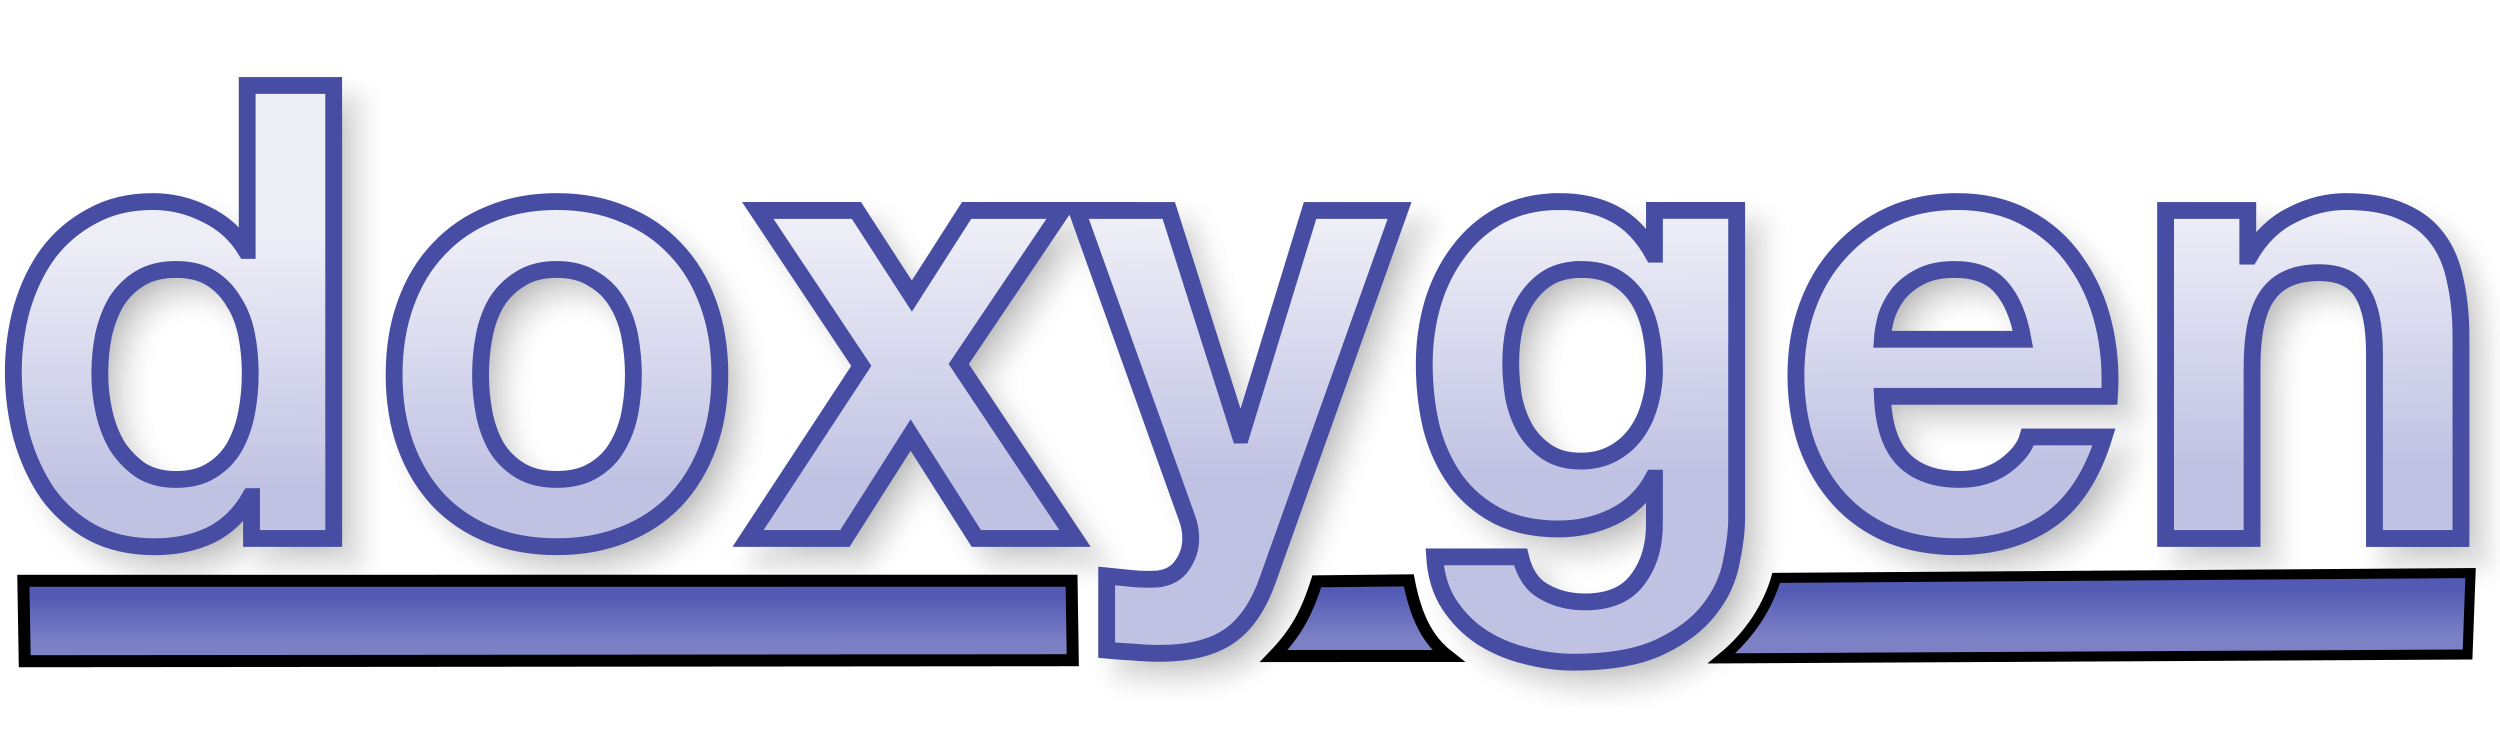
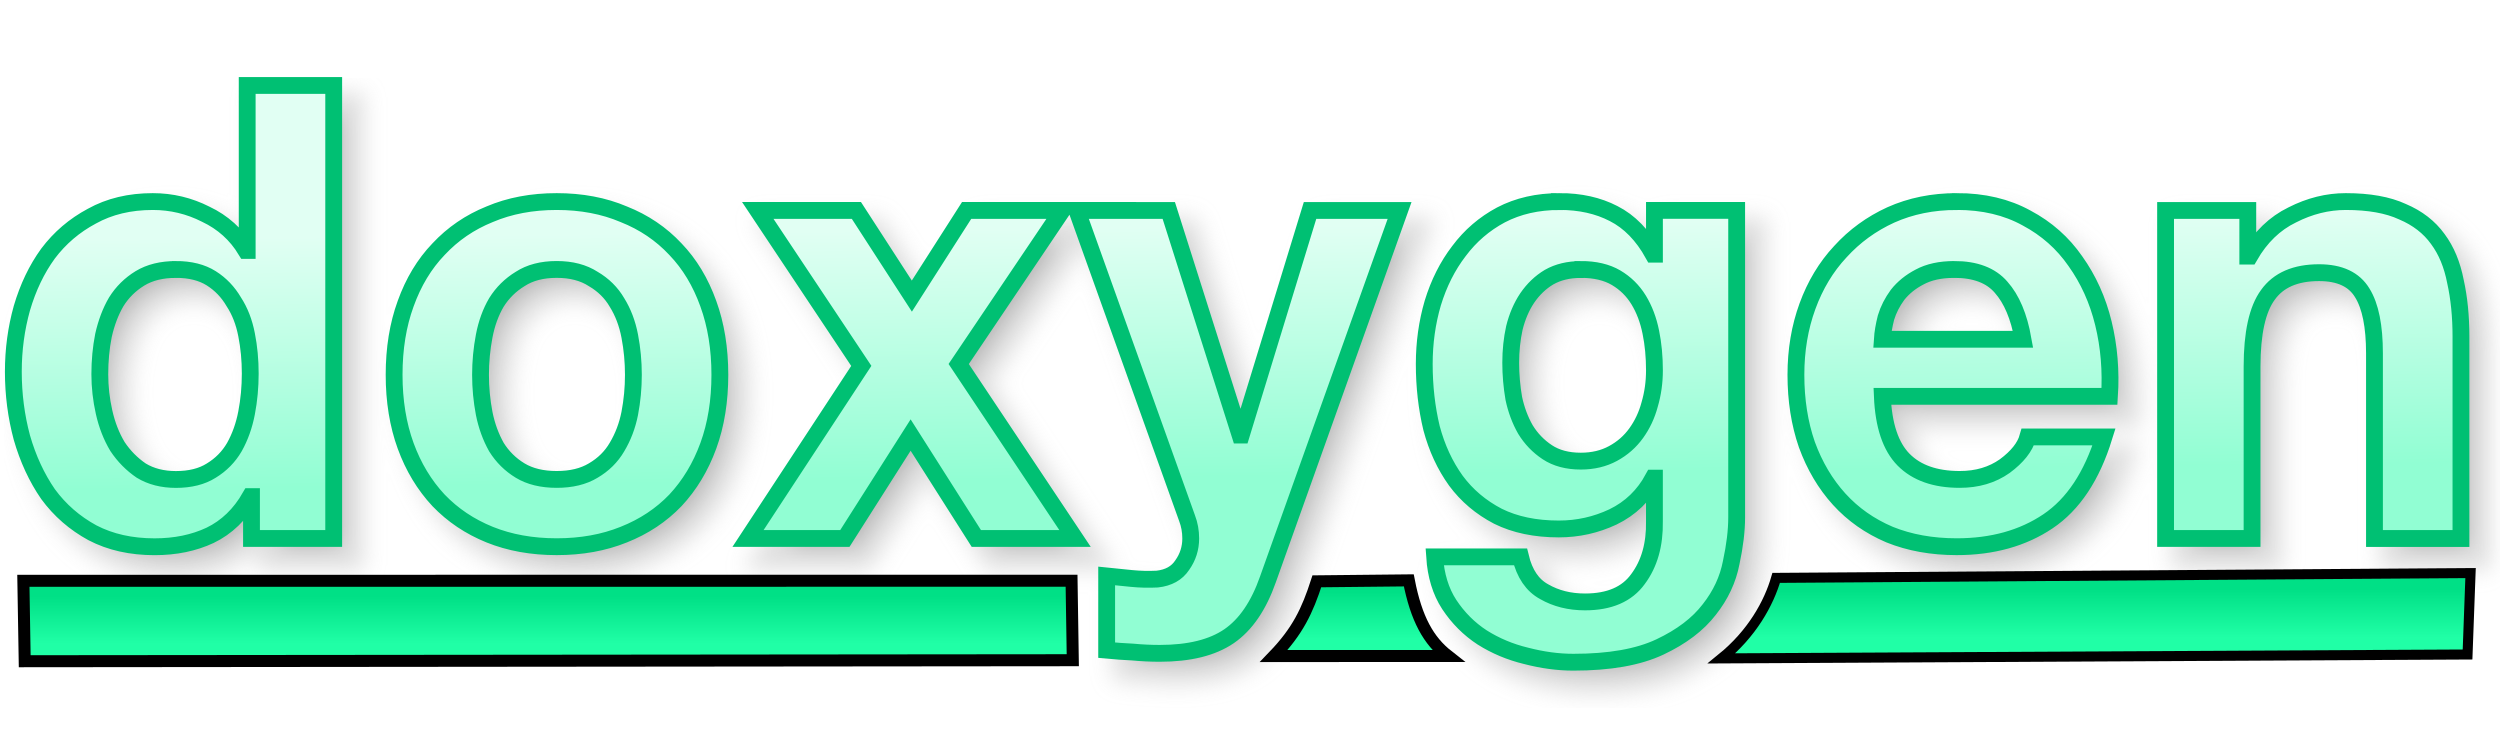
<svg xmlns="http://www.w3.org/2000/svg" xmlns:xlink="http://www.w3.org/1999/xlink" version="1.1" viewBox="0 0 104 31">
  <defs>
    <linearGradient id="a">
-       <stop stop-color="#535AB4" offset="0" />
-       <stop stop-color="#7C81C6" offset="1" />
+       <stop stop-color="#00E086" offset="0" />
+       <stop stop-color="#20FFA6" offset="1" />
    </linearGradient>
    <linearGradient id="d" x1="31.474" x2="31.474" y1="24.821" y2="26.773" gradientUnits="userSpaceOnUse" xlink:href="#a" />
    <linearGradient id="c" x1="31.474" x2="31.474" y1="24.821" y2="26.773" gradientTransform="matrix(.6816 0 0 1.0248 72.391 -.91809)" gradientUnits="userSpaceOnUse" xlink:href="#a" />
    <linearGradient id="b" x1="56.295" x2="56.295" y1="24.622" y2="26.574" gradientUnits="userSpaceOnUse" xlink:href="#a" />
    <linearGradient id="e" x1="49.067" x2="48.956" y1="19.719" y2="9.523" gradientTransform="matrix(.97968 0 0 1.0207 -.25579 -.25579)" gradientUnits="userSpaceOnUse">
-       <stop stop-color="#C0C2E3" offset="0" />
-       <stop stop-color="#EEEEF7" offset="1" />
+       <stop stop-color="#91FED3" offset="0" />
+       <stop stop-color="#E1FFF3" offset="1" />
    </linearGradient>
    <filter id="f" x="-.011" y="-.045" width="1.021" height="1.091" color-interpolation-filters="sRGB">
      <feGaussianBlur stdDeviation="0.453" />
    </filter>
  </defs>
  <g>
    <path transform="translate(-2.5759 -27.848)" d="m13.609 32.203v6.863h-0.051c-0.405-0.669-0.963-1.171-1.672-1.506-0.692-0.352-1.428-0.527-2.205-0.527-0.963 0-1.807 0.203-2.533 0.607-0.726 0.387-1.334 0.906-1.824 1.557-0.473 0.651-0.835 1.409-1.088 2.272-0.236 0.845-0.355 1.724-0.355 2.639 0 0.95 0.119 1.864 0.355 2.744 0.253 0.88 0.615 1.663 1.088 2.35 0.49 0.669 1.107 1.207 1.85 1.611 0.743 0.387 1.604 0.58 2.584 0.58 0.861 0 1.631-0.158 2.307-0.475 0.692-0.334 1.25-0.872 1.672-1.611h0.051v1.742h3.42v-18.846zm12.875 4.83c-1.03 0-1.96 0.175-2.787 0.527-0.828 0.334-1.536 0.82-2.127 1.453-0.591 0.616-1.048 1.372-1.369 2.269-0.321 0.88-0.48 1.866-0.48 2.957s0.16 2.075 0.48 2.955c0.321 0.88 0.778 1.636 1.369 2.269 0.591 0.616 1.299 1.091 2.127 1.426 0.828 0.334 1.757 0.502 2.787 0.502 1.03 0 1.96-0.168 2.787-0.502 0.844-0.334 1.561-0.81 2.152-1.426 0.591-0.633 1.048-1.39 1.369-2.269 0.321-0.88 0.48-1.864 0.48-2.955s-0.16-2.077-0.48-2.957c-0.321-0.897-0.778-1.654-1.369-2.269-0.591-0.633-1.308-1.119-2.152-1.453-0.828-0.352-1.757-0.527-2.787-0.527zm41.715 0c-0.912 0-1.722 0.185-2.432 0.555-0.692 0.37-1.275 0.87-1.748 1.504-0.473 0.616-0.837 1.337-1.09 2.164-0.236 0.809-0.354 1.655-0.354 2.535 0 0.933 0.1 1.821 0.303 2.666 0.22 0.827 0.558 1.556 1.014 2.189 0.456 0.616 1.039 1.109 1.748 1.478 0.709 0.352 1.554 0.529 2.533 0.529 0.794 0 1.545-0.168 2.254-0.502 0.726-0.352 1.283-0.89 1.672-1.611h0.051v1.795c0.017 0.968-0.211 1.769-0.684 2.402-0.456 0.633-1.19 0.951-2.203 0.951-0.642 0-1.208-0.142-1.697-0.424-0.49-0.264-0.819-0.747-0.988-1.451h-3.572c0.051 0.774 0.253 1.435 0.607 1.98 0.372 0.563 0.829 1.019 1.369 1.371 0.557 0.352 1.166 0.607 1.824 0.766 0.676 0.176 1.333 0.266 1.975 0.266 1.503 0 2.703-0.212 3.598-0.635 0.895-0.422 1.58-0.941 2.053-1.557 0.473-0.598 0.777-1.249 0.912-1.953 0.152-0.704 0.227-1.329 0.227-1.875v-12.775h-3.42v1.822h-0.051c-0.439-0.792-0.988-1.355-1.647-1.69-0.642-0.334-1.393-0.502-2.254-0.502zm16.523 0c-0.996 0-1.909 0.185-2.736 0.555-0.811 0.37-1.512 0.88-2.103 1.531-0.591 0.633-1.046 1.39-1.367 2.269s-0.48 1.831-0.48 2.852c0 1.056 0.151 2.022 0.455 2.902 0.321 0.88 0.768 1.636 1.342 2.269 0.574 0.633 1.276 1.127 2.103 1.478 0.828 0.334 1.757 0.502 2.787 0.502 1.486 0 2.752-0.353 3.799-1.057 1.047-0.704 1.825-1.873 2.332-3.51h-3.168c-0.118 0.422-0.439 0.828-0.963 1.215-0.524 0.37-1.147 0.553-1.873 0.553-1.013 0-1.792-0.273-2.332-0.818-0.54-0.545-0.836-1.425-0.887-2.639h9.449c0.068-1.056-0.016-2.067-0.252-3.035-0.236-0.968-0.626-1.829-1.166-2.586-0.524-0.757-1.2-1.355-2.027-1.795-0.828-0.458-1.797-0.688-2.912-0.688zm16.189 0c-0.76 0-1.502 0.185-2.228 0.555-0.726 0.352-1.317 0.923-1.773 1.715h-0.076v-1.9h-3.42v13.646h3.598v-7.152c0-1.39 0.219-2.384 0.658-2.982 0.439-0.616 1.149-0.924 2.129-0.924 0.861 0 1.461 0.281 1.799 0.844 0.338 0.545 0.506 1.382 0.506 2.508v7.707h3.598v-8.393c0-0.845-0.076-1.611-0.229-2.297-0.135-0.704-0.38-1.292-0.734-1.768-0.355-0.493-0.844-0.873-1.469-1.137-0.608-0.282-1.395-0.422-2.357-0.422zm-66.063 0.369 4.307 6.467-4.713 7.18h4.029l2.736-4.303 2.734 4.303h4.106l-4.84-7.258 4.307-6.389h-3.977l-2.279 3.564-2.307-3.564zm13.275 0 4.584 12.803c0.101 0.264 0.152 0.545 0.152 0.844 0 0.405-0.117 0.775-0.354 1.109-0.22 0.334-0.566 0.527-1.039 0.58-0.355 0.018-0.71 0.01-1.065-0.025-0.355-0.035-0.701-0.07-1.039-0.105v3.088c0.372 0.035 0.735 0.061 1.09 0.078 0.372 0.035 0.744 0.053 1.115 0.053 1.233 0 2.194-0.238 2.887-0.713 0.692-0.475 1.233-1.266 1.621-2.375l5.473-15.336h-3.725l-2.861 9.344h-0.051l-2.965-9.344zm-37.48 2.455c0.591 0 1.082 0.123 1.471 0.369 0.388 0.246 0.699 0.572 0.936 0.977 0.253 0.387 0.432 0.845 0.533 1.373 0.101 0.51 0.152 1.048 0.152 1.611 0 0.563-0.051 1.107-0.152 1.635-0.101 0.528-0.271 1.004-0.508 1.426-0.236 0.405-0.556 0.73-0.961 0.977-0.388 0.246-0.88 0.369-1.471 0.369-0.557 0-1.038-0.123-1.443-0.369-0.388-0.264-0.718-0.597-0.988-1.002-0.253-0.422-0.438-0.898-0.557-1.426s-0.178-1.056-0.178-1.584c-1e-7 -0.563 0.051-1.099 0.152-1.609 0.118-0.528 0.295-0.996 0.531-1.4 0.253-0.405 0.583-0.73 0.988-0.977 0.405-0.246 0.903-0.369 1.494-0.369zm15.84 0c0.608 0 1.114 0.133 1.52 0.396 0.422 0.246 0.752 0.572 0.988 0.977 0.253 0.405 0.43 0.871 0.531 1.398 0.101 0.528 0.152 1.066 0.152 1.611 0 0.545-0.051 1.081-0.152 1.609-0.101 0.51-0.278 0.976-0.531 1.398-0.236 0.405-0.566 0.73-0.988 0.977-0.405 0.246-0.912 0.369-1.52 0.369-0.608 0-1.114-0.123-1.52-0.369s-0.735-0.572-0.988-0.977c-0.236-0.422-0.406-0.888-0.508-1.398-0.101-0.528-0.152-1.064-0.152-1.609 0-0.545 0.051-1.083 0.152-1.611 0.101-0.528 0.271-0.994 0.508-1.398 0.253-0.405 0.583-0.73 0.988-0.977 0.405-0.264 0.912-0.396 1.52-0.396zm42.602 0c0.591 0 1.08 0.115 1.469 0.344 0.388 0.229 0.701 0.537 0.938 0.924 0.236 0.387 0.406 0.835 0.508 1.346 0.101 0.493 0.15 1.021 0.15 1.584 0 0.493-0.066 0.968-0.201 1.426-0.118 0.44-0.305 0.836-0.559 1.188-0.253 0.352-0.574 0.633-0.963 0.844-0.388 0.211-0.835 0.318-1.342 0.318-0.557 0-1.021-0.125-1.393-0.371-0.372-0.246-0.676-0.562-0.912-0.949-0.22-0.387-0.381-0.818-0.482-1.293-0.084-0.493-0.127-0.986-0.127-1.478 0-0.51 0.051-0.994 0.152-1.451 0.118-0.475 0.297-0.89 0.533-1.242 0.253-0.37 0.557-0.66 0.912-0.871 0.372-0.211 0.81-0.316 1.316-0.316zm15.535 0c0.878 0 1.529 0.248 1.951 0.74 0.439 0.493 0.743 1.214 0.912 2.164h-5.854c0.017-0.264 0.068-0.564 0.152-0.898 0.101-0.334 0.263-0.65 0.482-0.949 0.236-0.299 0.541-0.547 0.912-0.74 0.388-0.211 0.869-0.316 1.443-0.316z" filter="url(#f)" opacity=".3" stroke="#969696" />
    <path d="m0.972 24.161 43.605-0.002 0.051 3.306-43.6 0.042z" fill="url(#d)" stroke="#000" stroke-width=".5" />
-     <path d="m10.283 3.555v6.863h-0.051c-0.405-0.669-0.963-1.171-1.672-1.506-0.692-0.352-1.428-0.527-2.205-0.527-0.963 0-1.807 0.203-2.533 0.607-0.726 0.387-1.334 0.906-1.824 1.557-0.473 0.651-0.835 1.409-1.088 2.272-0.236 0.845-0.355 1.724-0.355 2.639 0 0.95 0.119 1.864 0.355 2.744 0.253 0.88 0.615 1.663 1.088 2.35 0.49 0.669 1.107 1.207 1.85 1.611 0.743 0.387 1.604 0.58 2.584 0.58 0.861 0 1.631-0.158 2.307-0.475 0.692-0.334 1.25-0.872 1.672-1.611h0.051v1.742h3.42v-18.846zm12.875 4.83c-1.03 0-1.96 0.175-2.787 0.527-0.828 0.334-1.536 0.82-2.127 1.453-0.591 0.616-1.048 1.372-1.369 2.269-0.321 0.88-0.48 1.866-0.48 2.957s0.16 2.075 0.48 2.955c0.321 0.88 0.778 1.636 1.369 2.269 0.591 0.616 1.299 1.091 2.127 1.426 0.828 0.334 1.757 0.502 2.787 0.502 1.03 0 1.96-0.168 2.787-0.502 0.844-0.334 1.561-0.81 2.152-1.426 0.591-0.633 1.048-1.39 1.369-2.269 0.321-0.88 0.48-1.864 0.48-2.955s-0.16-2.077-0.48-2.957c-0.321-0.897-0.778-1.654-1.369-2.269-0.591-0.633-1.308-1.119-2.152-1.453-0.828-0.352-1.757-0.527-2.787-0.527zm41.715 0c-0.912 0-1.722 0.185-2.432 0.555-0.692 0.37-1.275 0.87-1.748 1.504-0.473 0.616-0.837 1.337-1.09 2.164-0.236 0.809-0.354 1.655-0.354 2.535 0 0.933 0.1 1.821 0.303 2.666 0.22 0.827 0.558 1.556 1.014 2.189 0.456 0.616 1.039 1.109 1.748 1.478 0.709 0.352 1.554 0.529 2.533 0.529 0.794 0 1.545-0.168 2.254-0.502 0.726-0.352 1.283-0.89 1.672-1.611h0.051v1.795c0.017 0.968-0.211 1.769-0.684 2.402-0.456 0.633-1.19 0.951-2.203 0.951-0.642 0-1.208-0.142-1.697-0.424-0.49-0.264-0.819-0.747-0.988-1.451h-3.572c0.051 0.774 0.253 1.435 0.607 1.98 0.372 0.563 0.829 1.019 1.369 1.371 0.557 0.352 1.166 0.607 1.824 0.766 0.676 0.176 1.333 0.266 1.975 0.266 1.503 0 2.703-0.212 3.598-0.635 0.895-0.422 1.58-0.941 2.053-1.557 0.473-0.598 0.777-1.249 0.912-1.953 0.152-0.704 0.227-1.329 0.227-1.875v-12.775h-3.42v1.822h-0.051c-0.439-0.792-0.988-1.355-1.647-1.69-0.642-0.334-1.393-0.502-2.254-0.502zm16.523 0c-0.996 0-1.909 0.185-2.736 0.555-0.811 0.37-1.512 0.88-2.103 1.531-0.591 0.633-1.046 1.39-1.367 2.269s-0.48 1.831-0.48 2.852c0 1.056 0.151 2.022 0.455 2.902 0.321 0.88 0.768 1.636 1.342 2.269 0.574 0.633 1.276 1.127 2.103 1.478 0.828 0.334 1.757 0.502 2.787 0.502 1.486 0 2.752-0.353 3.799-1.057 1.047-0.704 1.825-1.873 2.332-3.51h-3.168c-0.118 0.422-0.439 0.828-0.963 1.215-0.524 0.37-1.147 0.553-1.873 0.553-1.013 0-1.792-0.273-2.332-0.818-0.54-0.545-0.836-1.425-0.887-2.639h9.449c0.068-1.056-0.016-2.067-0.252-3.035-0.236-0.968-0.626-1.829-1.166-2.586-0.524-0.757-1.2-1.355-2.027-1.795-0.828-0.458-1.797-0.688-2.912-0.688zm16.189 0c-0.76 0-1.502 0.185-2.228 0.555-0.726 0.352-1.317 0.923-1.773 1.715h-0.076v-1.9h-3.42v13.646h3.598v-7.152c0-1.39 0.219-2.384 0.658-2.982 0.439-0.616 1.149-0.924 2.129-0.924 0.861 0 1.461 0.281 1.799 0.844 0.338 0.545 0.506 1.382 0.506 2.508v7.707h3.598v-8.393c0-0.845-0.076-1.611-0.229-2.297-0.135-0.704-0.38-1.292-0.734-1.768-0.355-0.493-0.844-0.873-1.469-1.137-0.608-0.282-1.395-0.422-2.357-0.422zm-66.062 0.369 4.307 6.467-4.713 7.18h4.029l2.736-4.303 2.734 4.303h4.106l-4.84-7.258 4.307-6.389h-3.977l-2.279 3.564-2.307-3.564zm13.275 0 4.584 12.803c0.101 0.264 0.152 0.545 0.152 0.844 0 0.405-0.117 0.775-0.354 1.109-0.22 0.334-0.566 0.527-1.039 0.58-0.355 0.018-0.71 0.01-1.065-0.025-0.355-0.035-0.701-0.07-1.039-0.105v3.088c0.372 0.035 0.735 0.061 1.09 0.078 0.372 0.035 0.744 0.053 1.115 0.053 1.233 0 2.194-0.238 2.887-0.713 0.692-0.475 1.233-1.266 1.621-2.375l5.473-15.336h-3.725l-2.861 9.344h-0.051l-2.965-9.344zm-37.48 2.455c0.591 0 1.082 0.123 1.471 0.369s0.699 0.572 0.936 0.977c0.253 0.387 0.432 0.845 0.533 1.373 0.101 0.51 0.152 1.048 0.152 1.611 0 0.563-0.051 1.107-0.152 1.635-0.101 0.528-0.271 1.004-0.508 1.426-0.236 0.405-0.556 0.73-0.961 0.977-0.388 0.246-0.88 0.369-1.471 0.369-0.557 0-1.038-0.123-1.443-0.369-0.388-0.264-0.718-0.597-0.988-1.002-0.253-0.422-0.438-0.898-0.557-1.426s-0.178-1.056-0.178-1.584c-1e-7 -0.563 0.051-1.099 0.152-1.609 0.118-0.528 0.295-0.996 0.531-1.4 0.253-0.405 0.583-0.73 0.988-0.977 0.405-0.246 0.903-0.369 1.494-0.369zm15.84 0c0.608 0 1.114 0.133 1.52 0.396 0.422 0.246 0.752 0.572 0.988 0.977 0.253 0.405 0.43 0.871 0.531 1.398 0.101 0.528 0.152 1.066 0.152 1.611 0 0.545-0.051 1.081-0.152 1.609-0.101 0.51-0.278 0.976-0.531 1.398-0.236 0.405-0.566 0.73-0.988 0.977-0.405 0.246-0.912 0.369-1.52 0.369-0.608 0-1.114-0.123-1.52-0.369s-0.735-0.572-0.988-0.977c-0.236-0.422-0.406-0.888-0.508-1.398-0.101-0.528-0.152-1.064-0.152-1.609 0-0.545 0.051-1.083 0.152-1.611 0.101-0.528 0.271-0.994 0.508-1.398 0.253-0.405 0.583-0.73 0.988-0.977 0.405-0.264 0.912-0.396 1.52-0.396zm42.602 0c0.591 0 1.08 0.115 1.469 0.344 0.388 0.229 0.701 0.537 0.938 0.924 0.236 0.387 0.406 0.835 0.508 1.346 0.101 0.493 0.15 1.021 0.15 1.584 0 0.493-0.066 0.968-0.201 1.426-0.118 0.44-0.305 0.836-0.559 1.188-0.253 0.352-0.574 0.633-0.963 0.844-0.388 0.211-0.835 0.318-1.342 0.318-0.557 0-1.021-0.125-1.393-0.371-0.372-0.246-0.676-0.562-0.912-0.949-0.22-0.387-0.381-0.818-0.482-1.293-0.084-0.493-0.127-0.986-0.127-1.478 0-0.51 0.051-0.994 0.152-1.451 0.118-0.475 0.297-0.89 0.533-1.242 0.253-0.37 0.557-0.66 0.912-0.871 0.372-0.211 0.81-0.316 1.316-0.316zm15.535 0c0.878 0 1.529 0.248 1.951 0.74 0.439 0.493 0.743 1.214 0.912 2.164h-5.854c0.017-0.264 0.068-0.564 0.152-0.898 0.101-0.334 0.263-0.65 0.482-0.949 0.236-0.299 0.541-0.547 0.912-0.74 0.388-0.211 0.869-0.316 1.443-0.316z" fill="url(#e)" stroke="#464DA2" stroke-width=".7" />
+     <path d="m10.283 3.555v6.863h-0.051c-0.405-0.669-0.963-1.171-1.672-1.506-0.692-0.352-1.428-0.527-2.205-0.527-0.963 0-1.807 0.203-2.533 0.607-0.726 0.387-1.334 0.906-1.824 1.557-0.473 0.651-0.835 1.409-1.088 2.272-0.236 0.845-0.355 1.724-0.355 2.639 0 0.95 0.119 1.864 0.355 2.744 0.253 0.88 0.615 1.663 1.088 2.35 0.49 0.669 1.107 1.207 1.85 1.611 0.743 0.387 1.604 0.58 2.584 0.58 0.861 0 1.631-0.158 2.307-0.475 0.692-0.334 1.25-0.872 1.672-1.611h0.051v1.742h3.42v-18.846zm12.875 4.83c-1.03 0-1.96 0.175-2.787 0.527-0.828 0.334-1.536 0.82-2.127 1.453-0.591 0.616-1.048 1.372-1.369 2.269-0.321 0.88-0.48 1.866-0.48 2.957s0.16 2.075 0.48 2.955c0.321 0.88 0.778 1.636 1.369 2.269 0.591 0.616 1.299 1.091 2.127 1.426 0.828 0.334 1.757 0.502 2.787 0.502 1.03 0 1.96-0.168 2.787-0.502 0.844-0.334 1.561-0.81 2.152-1.426 0.591-0.633 1.048-1.39 1.369-2.269 0.321-0.88 0.48-1.864 0.48-2.955s-0.16-2.077-0.48-2.957c-0.321-0.897-0.778-1.654-1.369-2.269-0.591-0.633-1.308-1.119-2.152-1.453-0.828-0.352-1.757-0.527-2.787-0.527zm41.715 0c-0.912 0-1.722 0.185-2.432 0.555-0.692 0.37-1.275 0.87-1.748 1.504-0.473 0.616-0.837 1.337-1.09 2.164-0.236 0.809-0.354 1.655-0.354 2.535 0 0.933 0.1 1.821 0.303 2.666 0.22 0.827 0.558 1.556 1.014 2.189 0.456 0.616 1.039 1.109 1.748 1.478 0.709 0.352 1.554 0.529 2.533 0.529 0.794 0 1.545-0.168 2.254-0.502 0.726-0.352 1.283-0.89 1.672-1.611h0.051v1.795c0.017 0.968-0.211 1.769-0.684 2.402-0.456 0.633-1.19 0.951-2.203 0.951-0.642 0-1.208-0.142-1.697-0.424-0.49-0.264-0.819-0.747-0.988-1.451h-3.572c0.051 0.774 0.253 1.435 0.607 1.98 0.372 0.563 0.829 1.019 1.369 1.371 0.557 0.352 1.166 0.607 1.824 0.766 0.676 0.176 1.333 0.266 1.975 0.266 1.503 0 2.703-0.212 3.598-0.635 0.895-0.422 1.58-0.941 2.053-1.557 0.473-0.598 0.777-1.249 0.912-1.953 0.152-0.704 0.227-1.329 0.227-1.875v-12.775h-3.42v1.822h-0.051c-0.439-0.792-0.988-1.355-1.647-1.69-0.642-0.334-1.393-0.502-2.254-0.502zm16.523 0c-0.996 0-1.909 0.185-2.736 0.555-0.811 0.37-1.512 0.88-2.103 1.531-0.591 0.633-1.046 1.39-1.367 2.269s-0.48 1.831-0.48 2.852c0 1.056 0.151 2.022 0.455 2.902 0.321 0.88 0.768 1.636 1.342 2.269 0.574 0.633 1.276 1.127 2.103 1.478 0.828 0.334 1.757 0.502 2.787 0.502 1.486 0 2.752-0.353 3.799-1.057 1.047-0.704 1.825-1.873 2.332-3.51h-3.168c-0.118 0.422-0.439 0.828-0.963 1.215-0.524 0.37-1.147 0.553-1.873 0.553-1.013 0-1.792-0.273-2.332-0.818-0.54-0.545-0.836-1.425-0.887-2.639h9.449c0.068-1.056-0.016-2.067-0.252-3.035-0.236-0.968-0.626-1.829-1.166-2.586-0.524-0.757-1.2-1.355-2.027-1.795-0.828-0.458-1.797-0.688-2.912-0.688zm16.189 0c-0.76 0-1.502 0.185-2.228 0.555-0.726 0.352-1.317 0.923-1.773 1.715h-0.076v-1.9h-3.42v13.646h3.598v-7.152c0-1.39 0.219-2.384 0.658-2.982 0.439-0.616 1.149-0.924 2.129-0.924 0.861 0 1.461 0.281 1.799 0.844 0.338 0.545 0.506 1.382 0.506 2.508v7.707h3.598v-8.393c0-0.845-0.076-1.611-0.229-2.297-0.135-0.704-0.38-1.292-0.734-1.768-0.355-0.493-0.844-0.873-1.469-1.137-0.608-0.282-1.395-0.422-2.357-0.422zm-66.062 0.369 4.307 6.467-4.713 7.18h4.029l2.736-4.303 2.734 4.303h4.106l-4.84-7.258 4.307-6.389h-3.977l-2.279 3.564-2.307-3.564zm13.275 0 4.584 12.803c0.101 0.264 0.152 0.545 0.152 0.844 0 0.405-0.117 0.775-0.354 1.109-0.22 0.334-0.566 0.527-1.039 0.58-0.355 0.018-0.71 0.01-1.065-0.025-0.355-0.035-0.701-0.07-1.039-0.105v3.088c0.372 0.035 0.735 0.061 1.09 0.078 0.372 0.035 0.744 0.053 1.115 0.053 1.233 0 2.194-0.238 2.887-0.713 0.692-0.475 1.233-1.266 1.621-2.375l5.473-15.336h-3.725l-2.861 9.344h-0.051l-2.965-9.344zm-37.48 2.455c0.591 0 1.082 0.123 1.471 0.369s0.699 0.572 0.936 0.977c0.253 0.387 0.432 0.845 0.533 1.373 0.101 0.51 0.152 1.048 0.152 1.611 0 0.563-0.051 1.107-0.152 1.635-0.101 0.528-0.271 1.004-0.508 1.426-0.236 0.405-0.556 0.73-0.961 0.977-0.388 0.246-0.88 0.369-1.471 0.369-0.557 0-1.038-0.123-1.443-0.369-0.388-0.264-0.718-0.597-0.988-1.002-0.253-0.422-0.438-0.898-0.557-1.426s-0.178-1.056-0.178-1.584c-1e-7 -0.563 0.051-1.099 0.152-1.609 0.118-0.528 0.295-0.996 0.531-1.4 0.253-0.405 0.583-0.73 0.988-0.977 0.405-0.246 0.903-0.369 1.494-0.369zm15.84 0c0.608 0 1.114 0.133 1.52 0.396 0.422 0.246 0.752 0.572 0.988 0.977 0.253 0.405 0.43 0.871 0.531 1.398 0.101 0.528 0.152 1.066 0.152 1.611 0 0.545-0.051 1.081-0.152 1.609-0.101 0.51-0.278 0.976-0.531 1.398-0.236 0.405-0.566 0.73-0.988 0.977-0.405 0.246-0.912 0.369-1.52 0.369-0.608 0-1.114-0.123-1.52-0.369s-0.735-0.572-0.988-0.977c-0.236-0.422-0.406-0.888-0.508-1.398-0.101-0.528-0.152-1.064-0.152-1.609 0-0.545 0.051-1.083 0.152-1.611 0.101-0.528 0.271-0.994 0.508-1.398 0.253-0.405 0.583-0.73 0.988-0.977 0.405-0.264 0.912-0.396 1.52-0.396zm42.602 0c0.591 0 1.08 0.115 1.469 0.344 0.388 0.229 0.701 0.537 0.938 0.924 0.236 0.387 0.406 0.835 0.508 1.346 0.101 0.493 0.15 1.021 0.15 1.584 0 0.493-0.066 0.968-0.201 1.426-0.118 0.44-0.305 0.836-0.559 1.188-0.253 0.352-0.574 0.633-0.963 0.844-0.388 0.211-0.835 0.318-1.342 0.318-0.557 0-1.021-0.125-1.393-0.371-0.372-0.246-0.676-0.562-0.912-0.949-0.22-0.387-0.381-0.818-0.482-1.293-0.084-0.493-0.127-0.986-0.127-1.478 0-0.51 0.051-0.994 0.152-1.451 0.118-0.475 0.297-0.89 0.533-1.242 0.253-0.37 0.557-0.66 0.912-0.871 0.372-0.211 0.81-0.316 1.316-0.316zm15.535 0c0.878 0 1.529 0.248 1.951 0.74 0.439 0.493 0.743 1.214 0.912 2.164h-5.854c0.017-0.264 0.068-0.564 0.152-0.898 0.101-0.334 0.263-0.65 0.482-0.949 0.236-0.299 0.541-0.547 0.912-0.74 0.388-0.211 0.869-0.316 1.443-0.316z" fill="url(#e)" stroke="#00C073" stroke-width=".7" />
    <path d="m52.988 27.291c0.996-1.036 1.394-1.873 1.793-3.108l3.825-0.04c0.311 1.61 0.824 2.514 1.633 3.147z" fill="url(#b)" stroke="#000" stroke-width=".5" />
    <path d="m73.89 24.04 28.885-0.201-0.125 3.388-31.033 0.162c1.262-1.023 1.966-2.286 2.272-3.349z" fill="url(#c)" stroke="#000" stroke-width=".418" />
  </g>
</svg>
